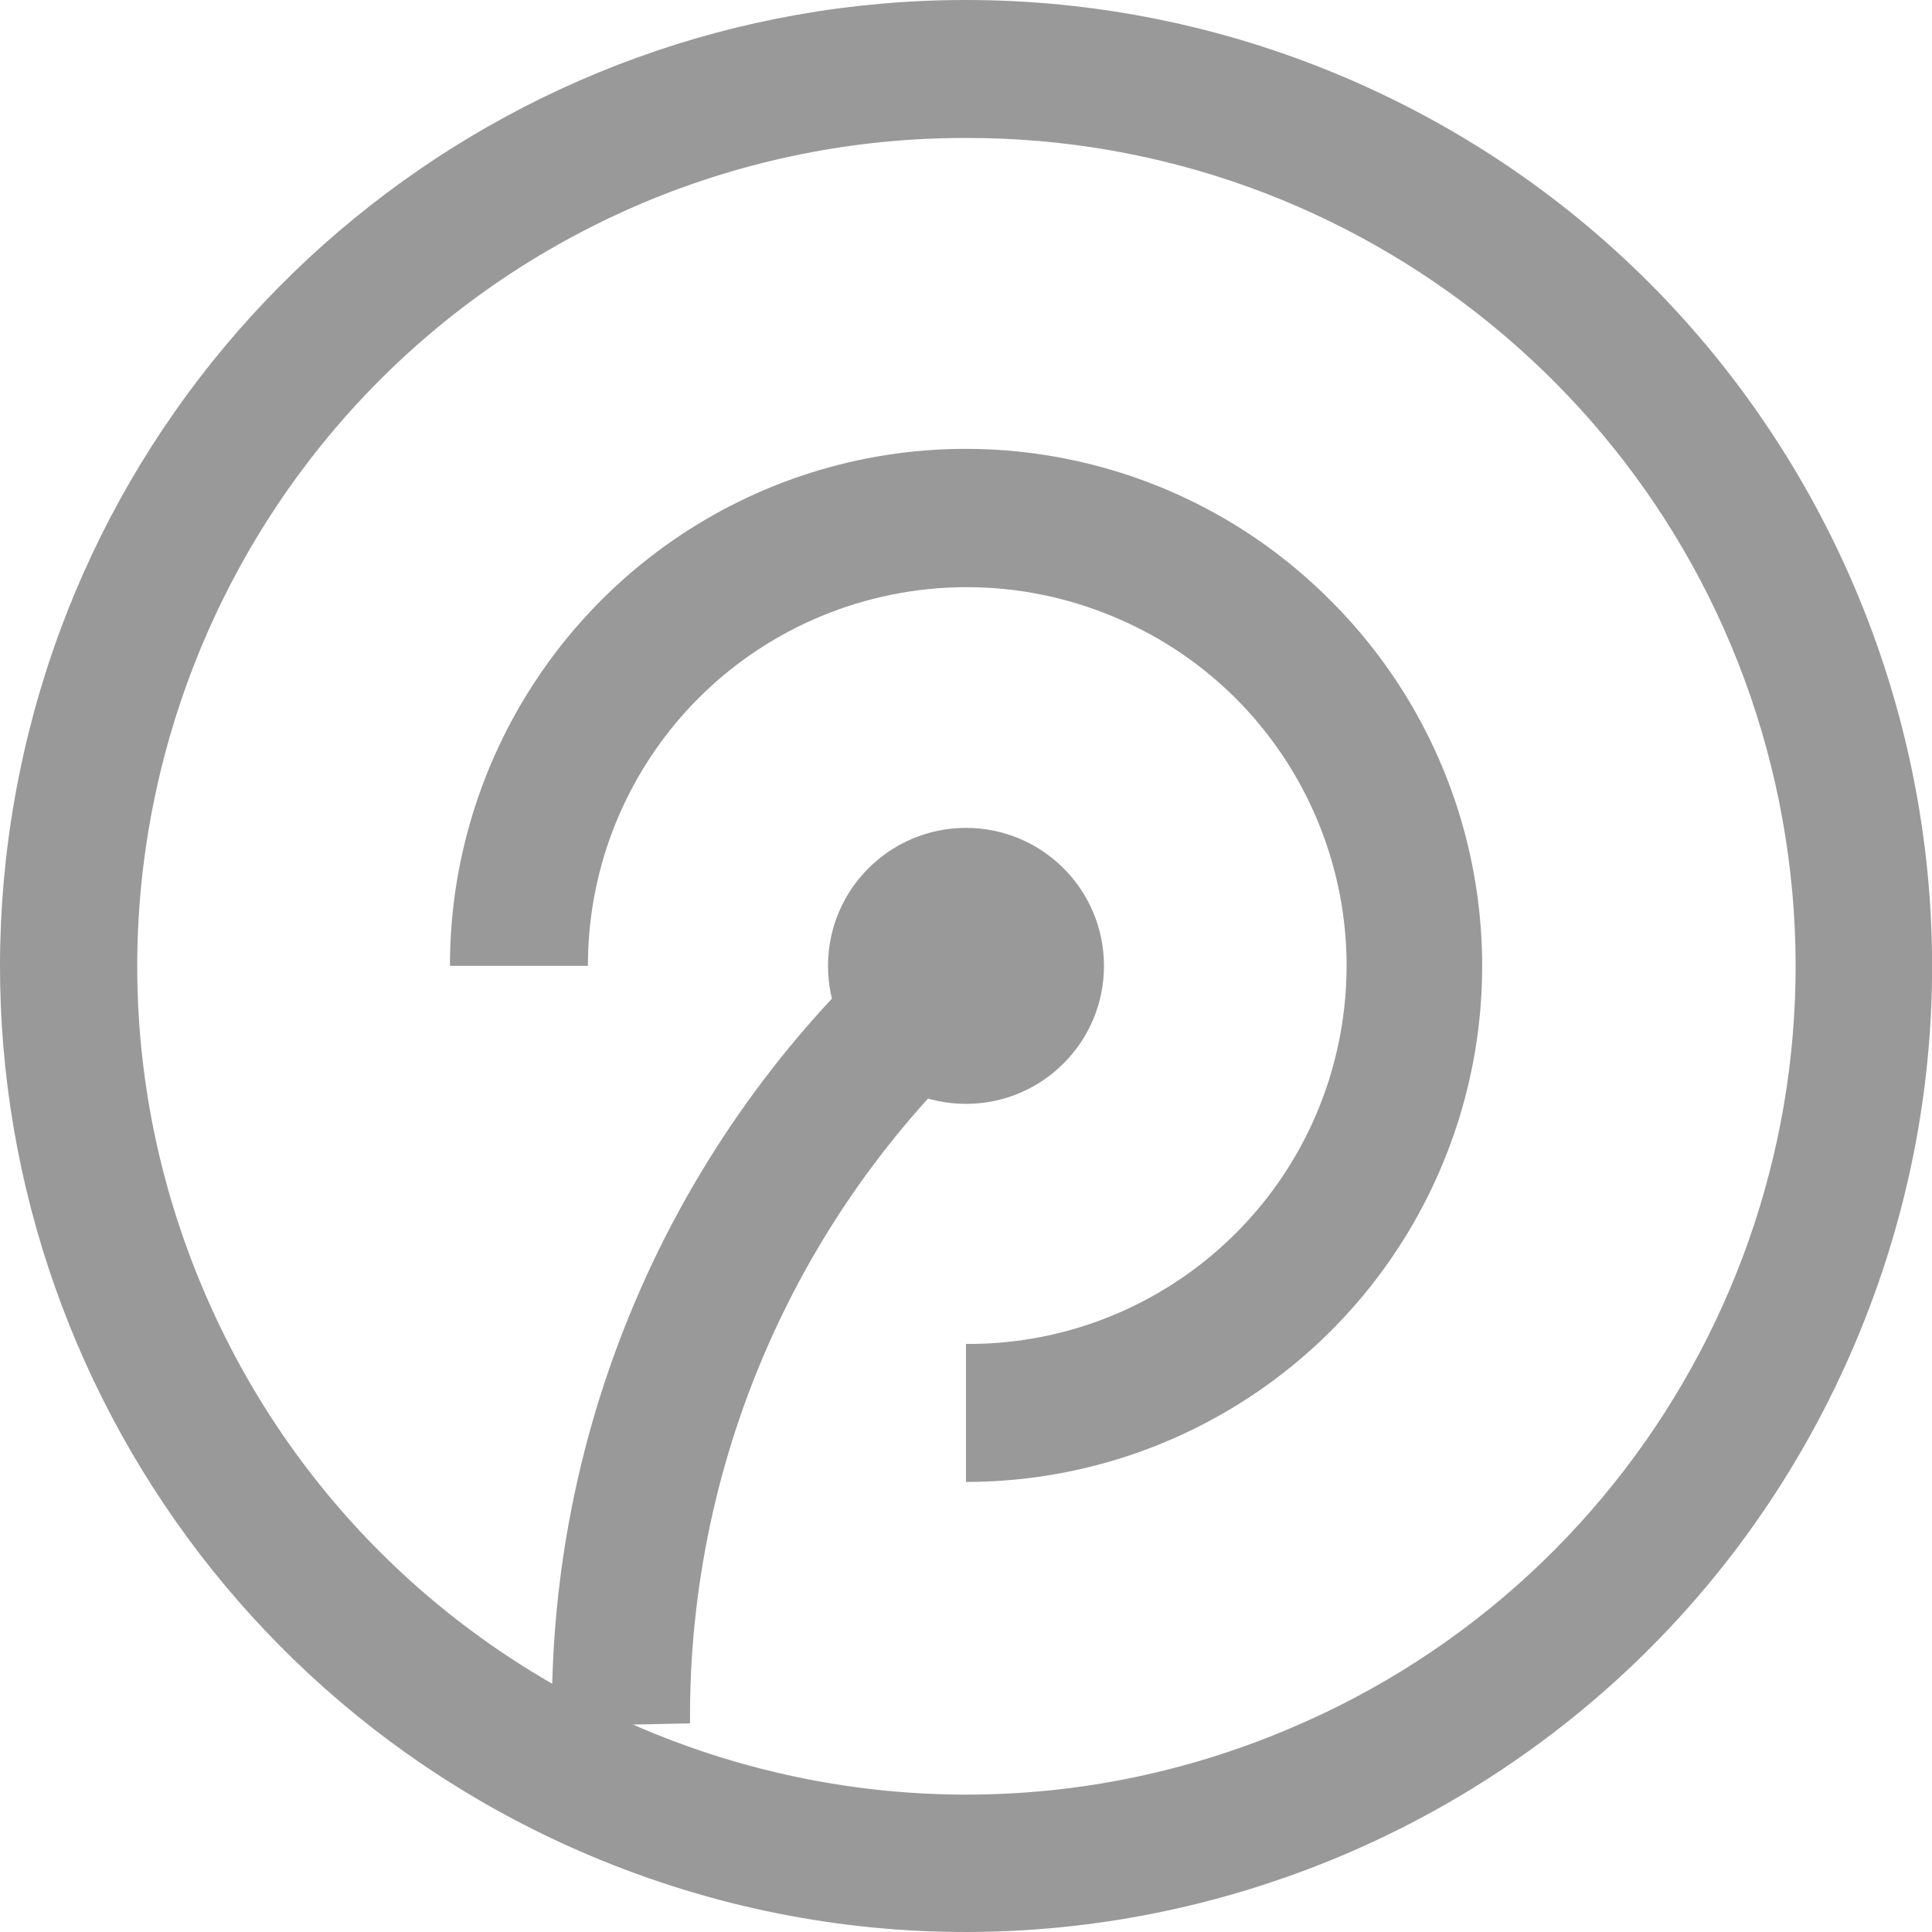
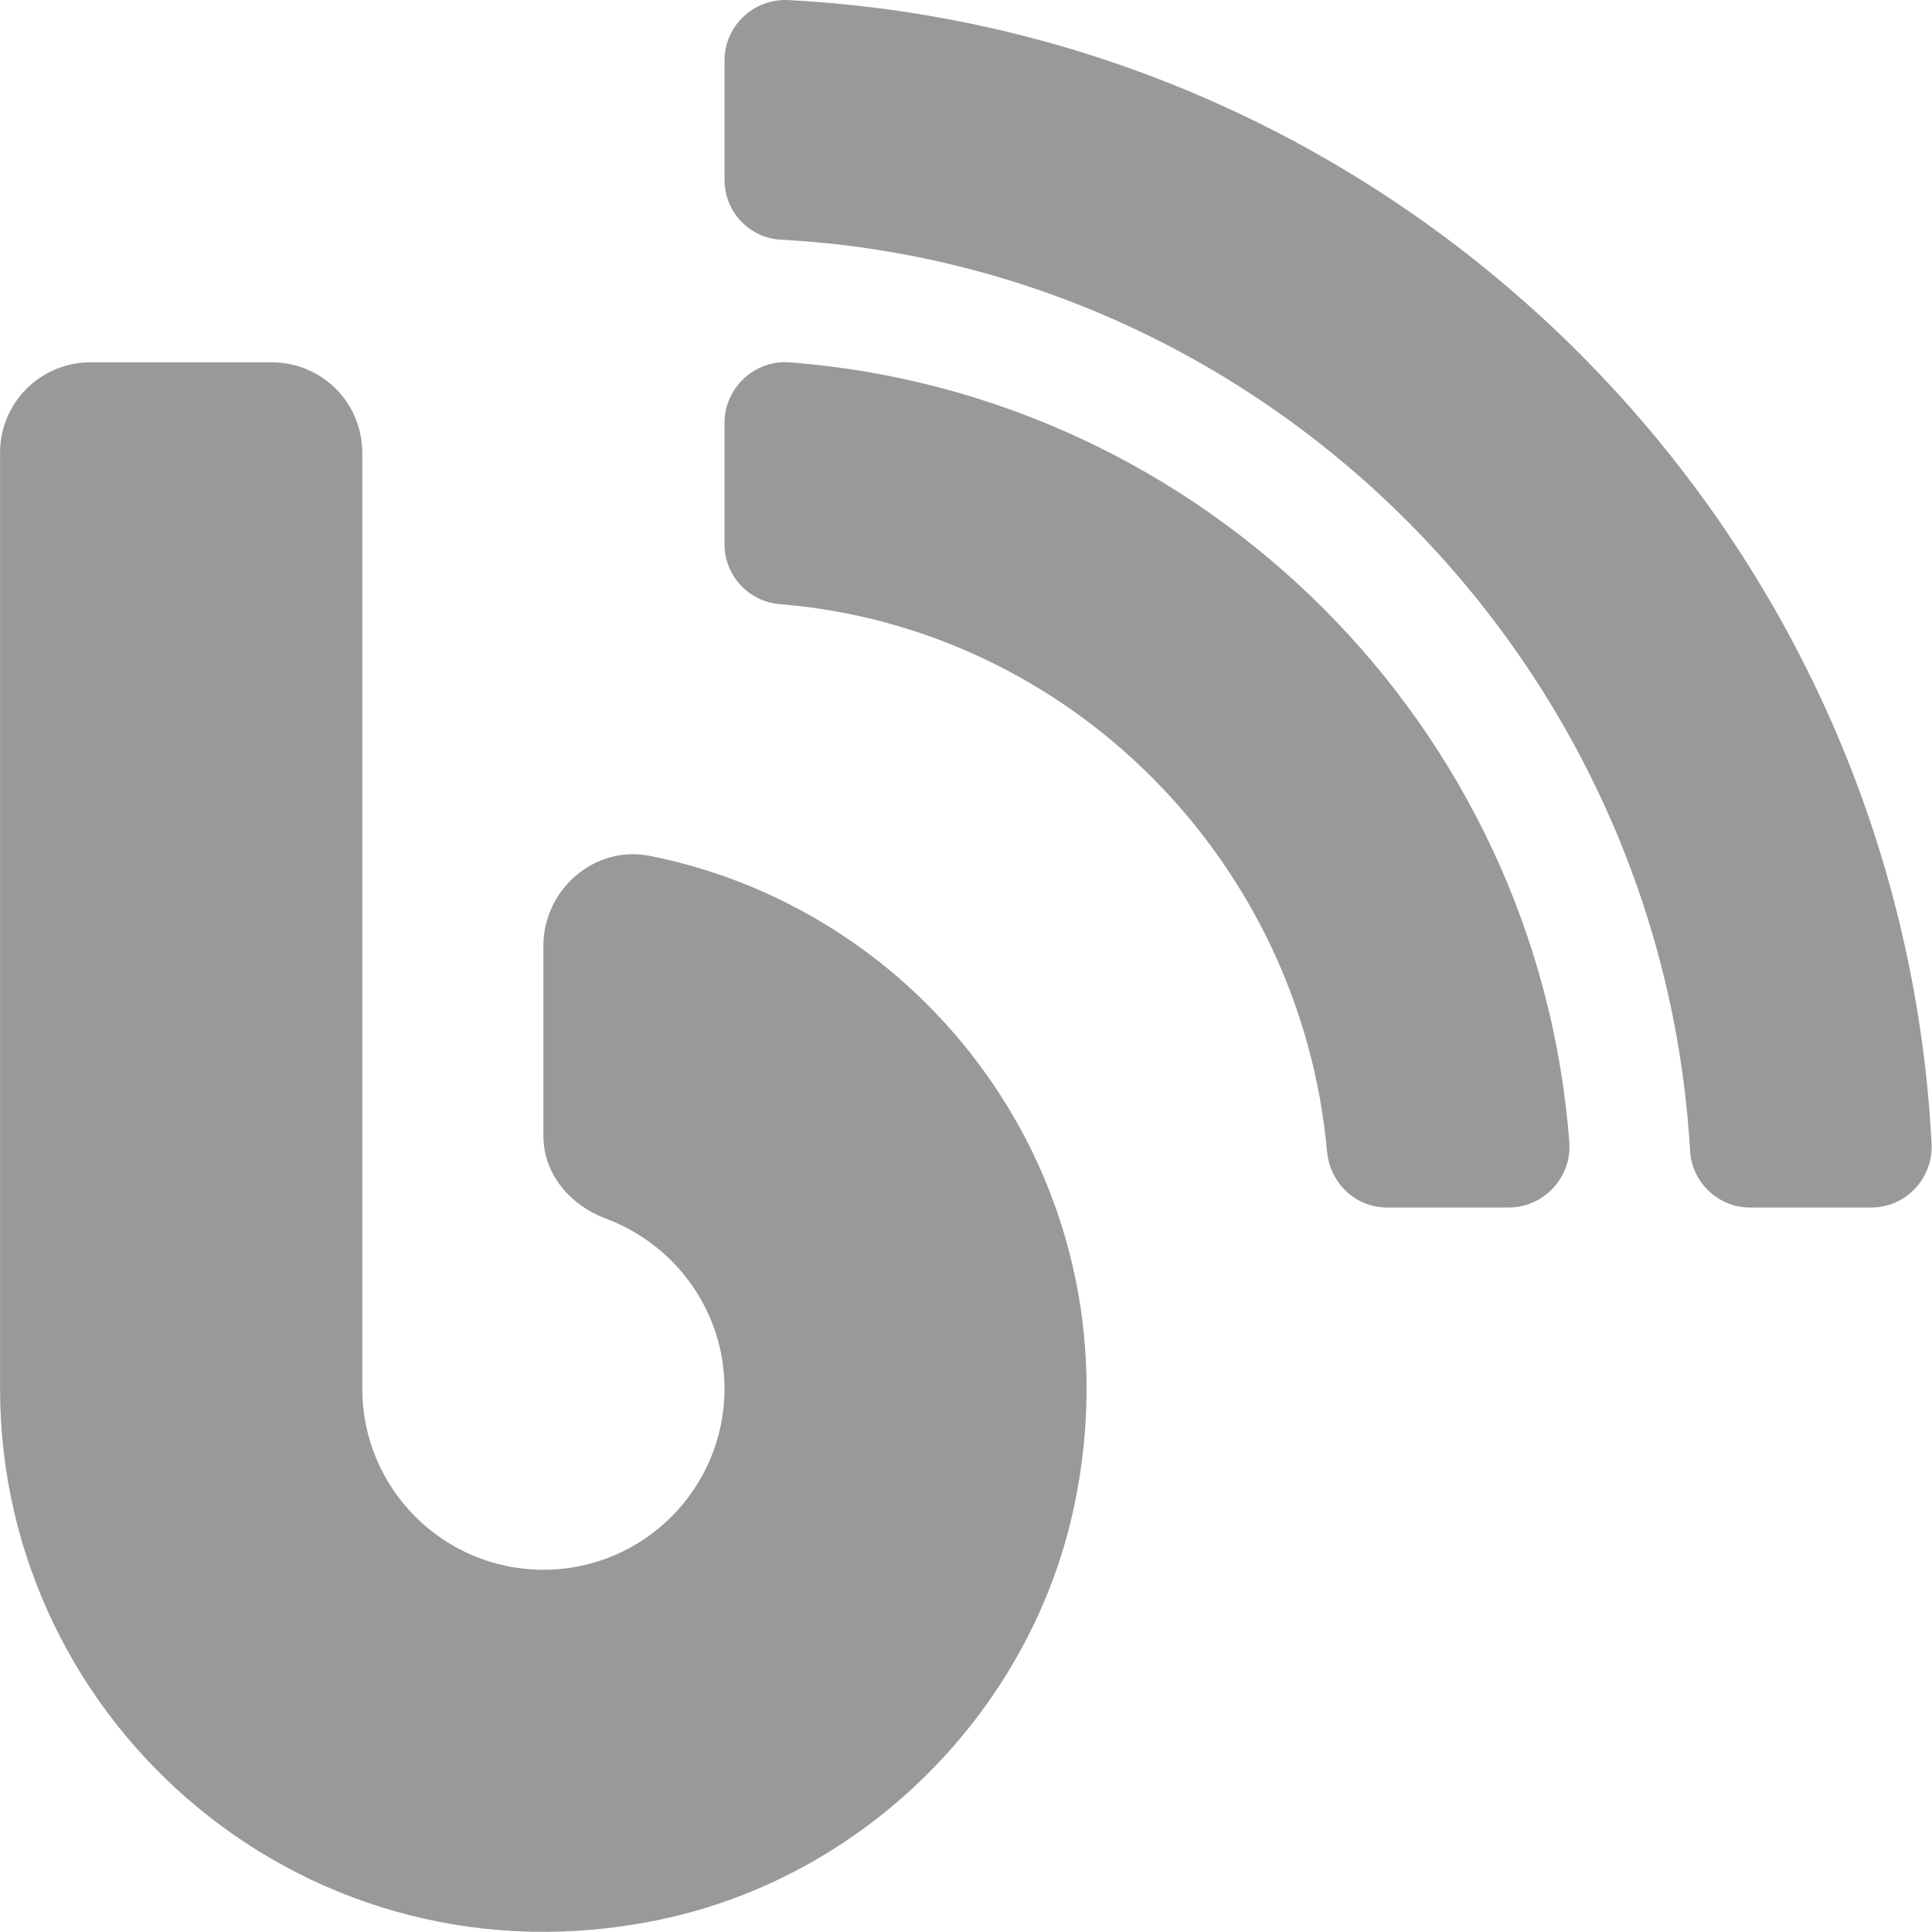
- <svg xmlns="http://www.w3.org/2000/svg" t="1557904272835" class="icon" style="" viewBox="0 0 1024 1024" version="1.1" p-id="13399" width="32" height="32">
+ <svg xmlns="http://www.w3.org/2000/svg" t="1558071534183" class="icon" style="" viewBox="0 0 1024 1024" version="1.1" p-id="95668" width="32" height="32">
  <defs>
    <style type="text/css" />
  </defs>
-   <path d="M511.994 73.133a438.798 438.798 0 0 1 171.131 843.224A438.798 438.798 0 0 1 340.863 107.506 438.798 438.798 0 0 1 511.994 73.133m0-73.133a511.931 511.931 0 0 0-198.922 983.639A511.931 511.931 0 0 0 710.916 40.223 511.931 511.931 0 0 0 511.994 0z" fill="#999999" p-id="13400" />
-   <path d="M511.994 785.449v-73.133a200.385 200.385 0 0 0 78.252-385.411 201.116 201.116 0 0 0-155.773 0A200.385 200.385 0 0 0 311.61 511.931h-73.133a274.249 274.249 0 0 1 166.743-252.309 272.786 272.786 0 0 1 299.845 58.506A273.518 273.518 0 0 1 511.994 785.449z" fill="#999999" p-id="13401" />
-   <path d="M511.994 511.931m-73.133 0a73.133 73.133 0 1 0 146.266 0 73.133 73.133 0 1 0-146.266 0Z" fill="#999999" p-id="13402" />
-   <path d="M292.595 914.894A552.886 552.886 0 0 1 490.054 482.678l44.611 57.775A487.797 487.797 0 0 0 365.728 913.432z" fill="#999999" p-id="13403" />
+   <path d="M344.408 453.627c-29.199-5.8-56.397 17.799-56.397 47.598V602.02c0 20.399 14.199 36.798 33.398 43.998 36.398 13.599 62.597 48.798 62.597 89.996 0 52.997-42.998 95.995-95.995 95.995s-95.995-42.998-95.995-95.995V240.037c0-26.599-21.399-47.998-47.998-47.998H48.022c-26.599 0-47.998 21.399-47.998 47.998v495.977c0 178.992 164.192 320.385 349.983 281.387 108.795-22.799 196.591-110.795 219.39-219.39 34.798-165.792-73.996-314.385-224.989-344.384zM418.004 0.048c-18.399-1-33.998 13.599-33.998 31.998v63.197c0 16.999 13.199 30.999 29.999 31.798 258.788 13.999 466.778 223.989 481.777 482.977 1 16.799 14.999 29.999 31.798 29.999h64.197c18.399 0 32.998-15.599 31.998-33.998C1006.777 279.635 744.389 17.248 418.004 0.048z m0.6 191.991c-18.599-1.4-34.598 13.399-34.598 32.198v64.197c0 16.799 12.999 30.599 29.599 31.798 153.593 12.599 275.987 136.394 289.786 290.386 1.6 16.599 15.199 29.399 31.798 29.399h64.397c18.599 0 33.598-15.999 32.198-34.598-16.799-220.19-192.991-396.381-413.18-413.38z" p-id="95669" fill="#999999" />
</svg>
